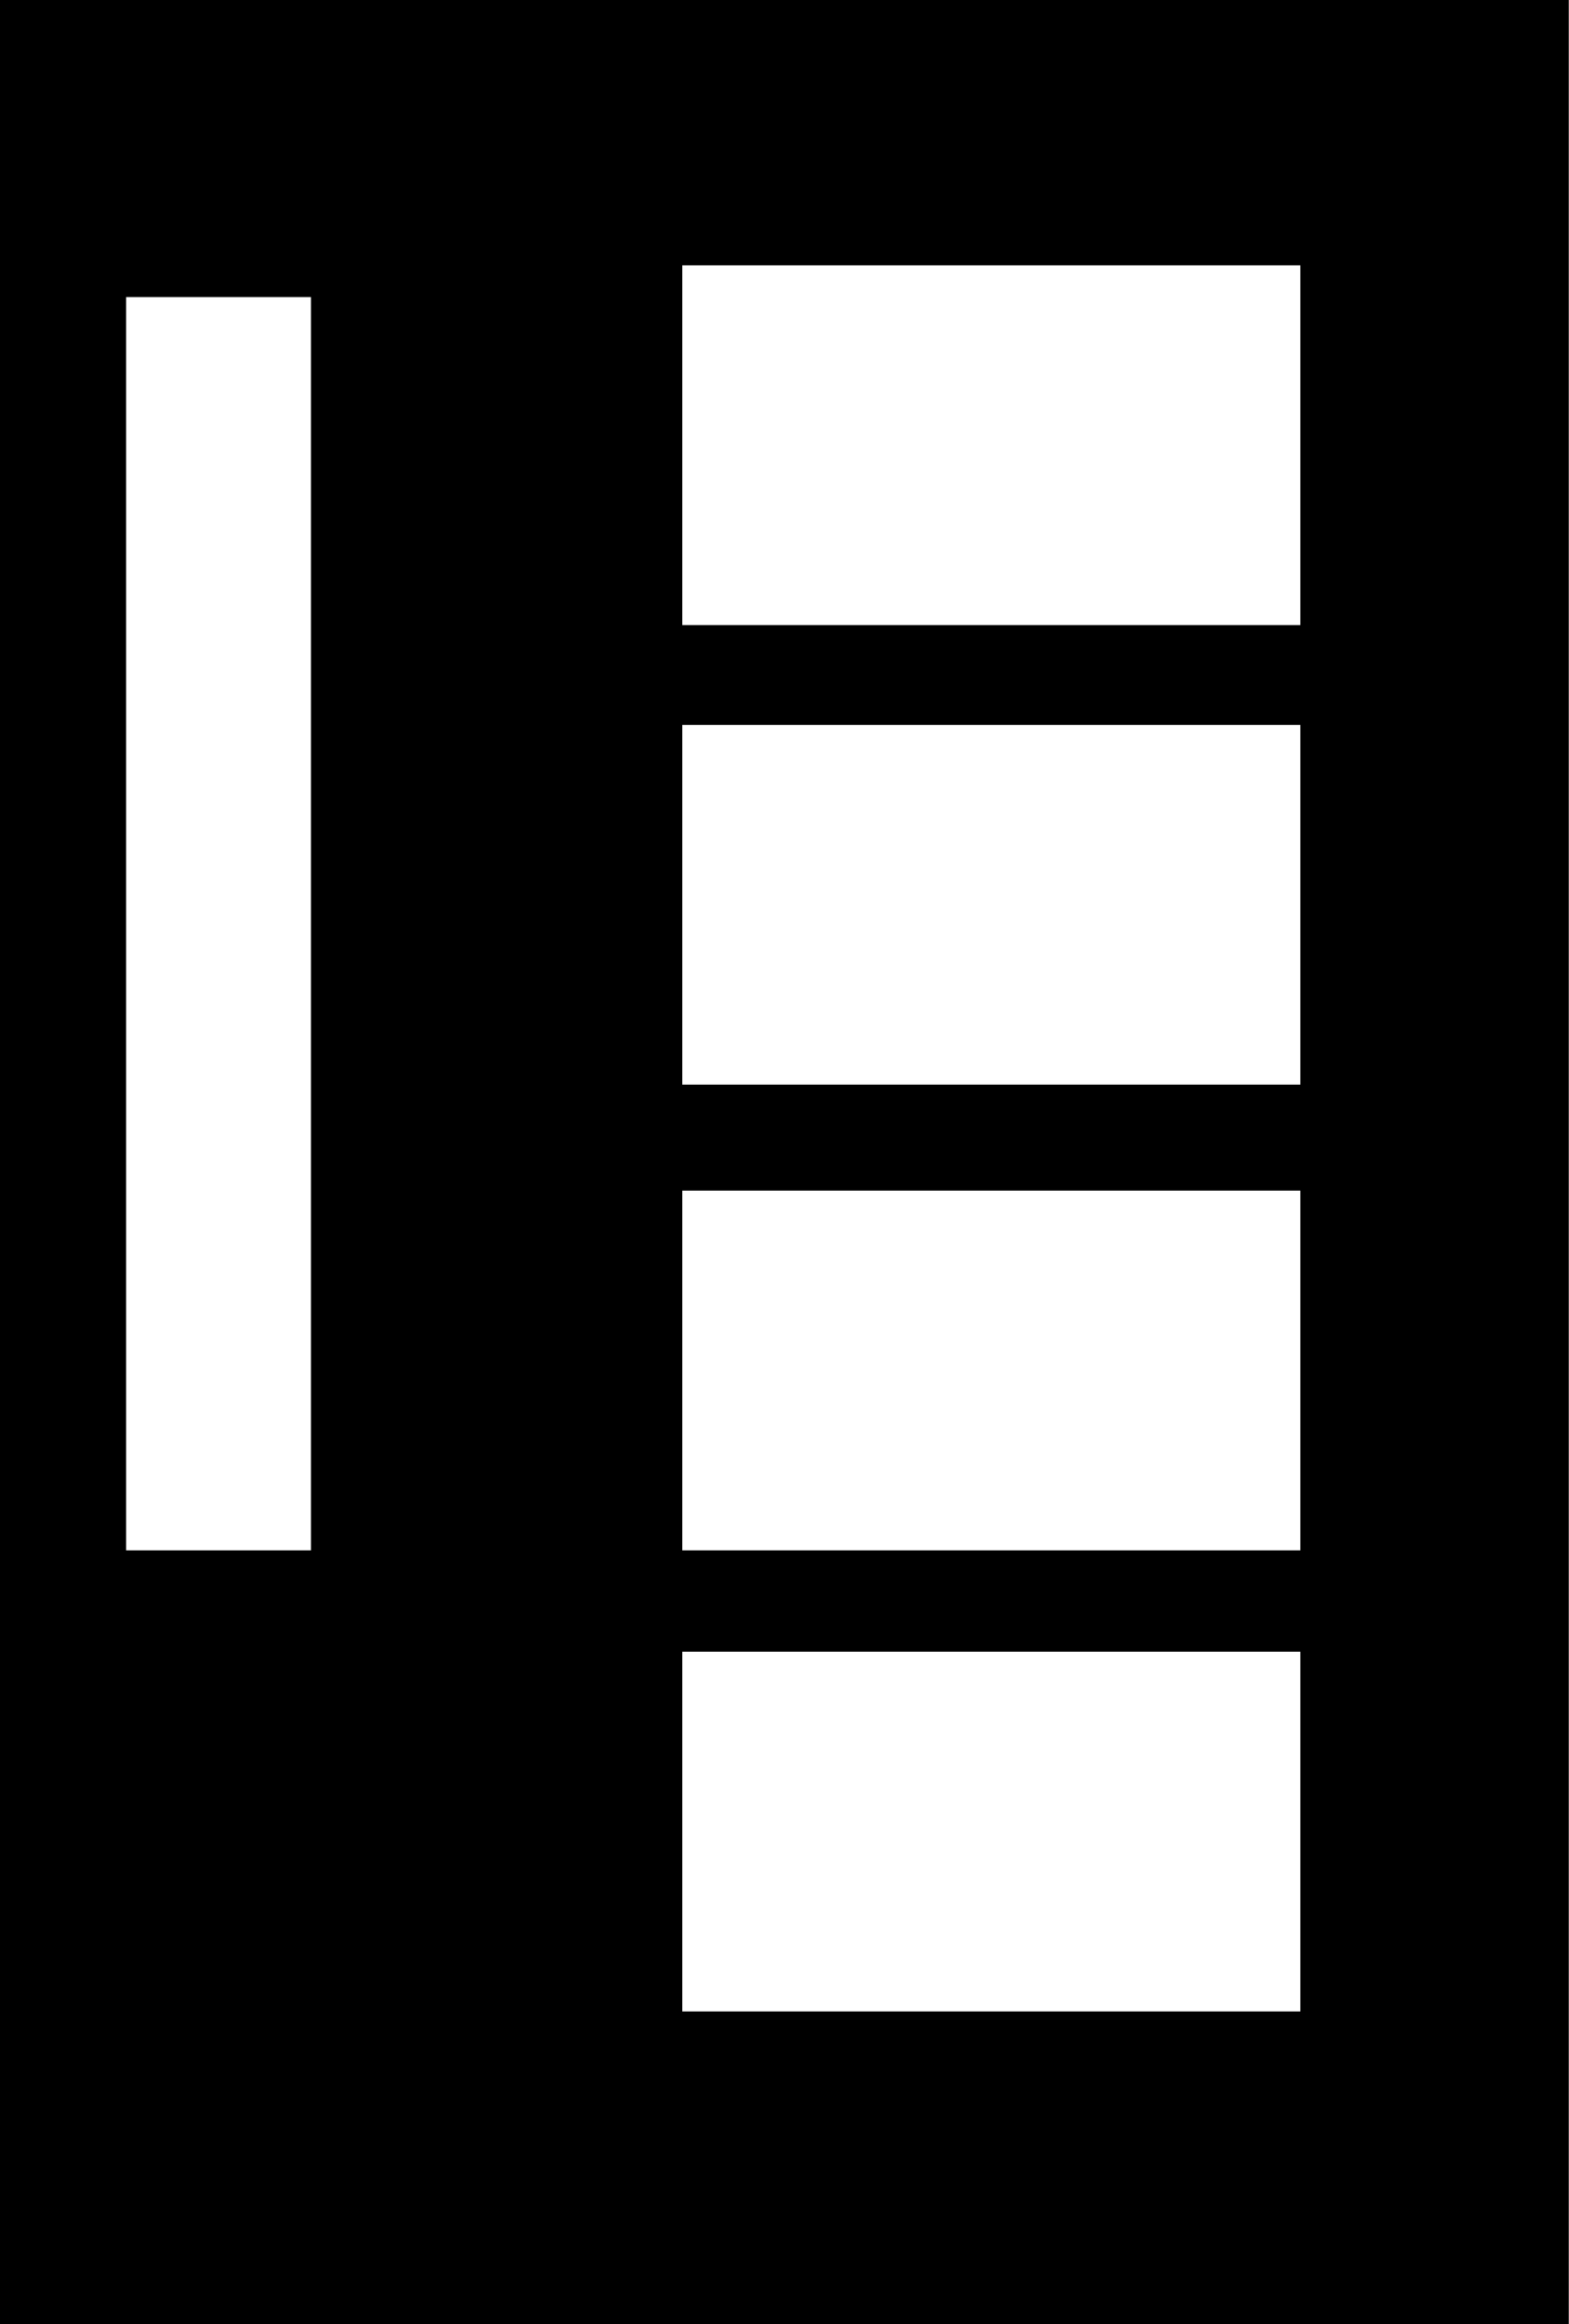
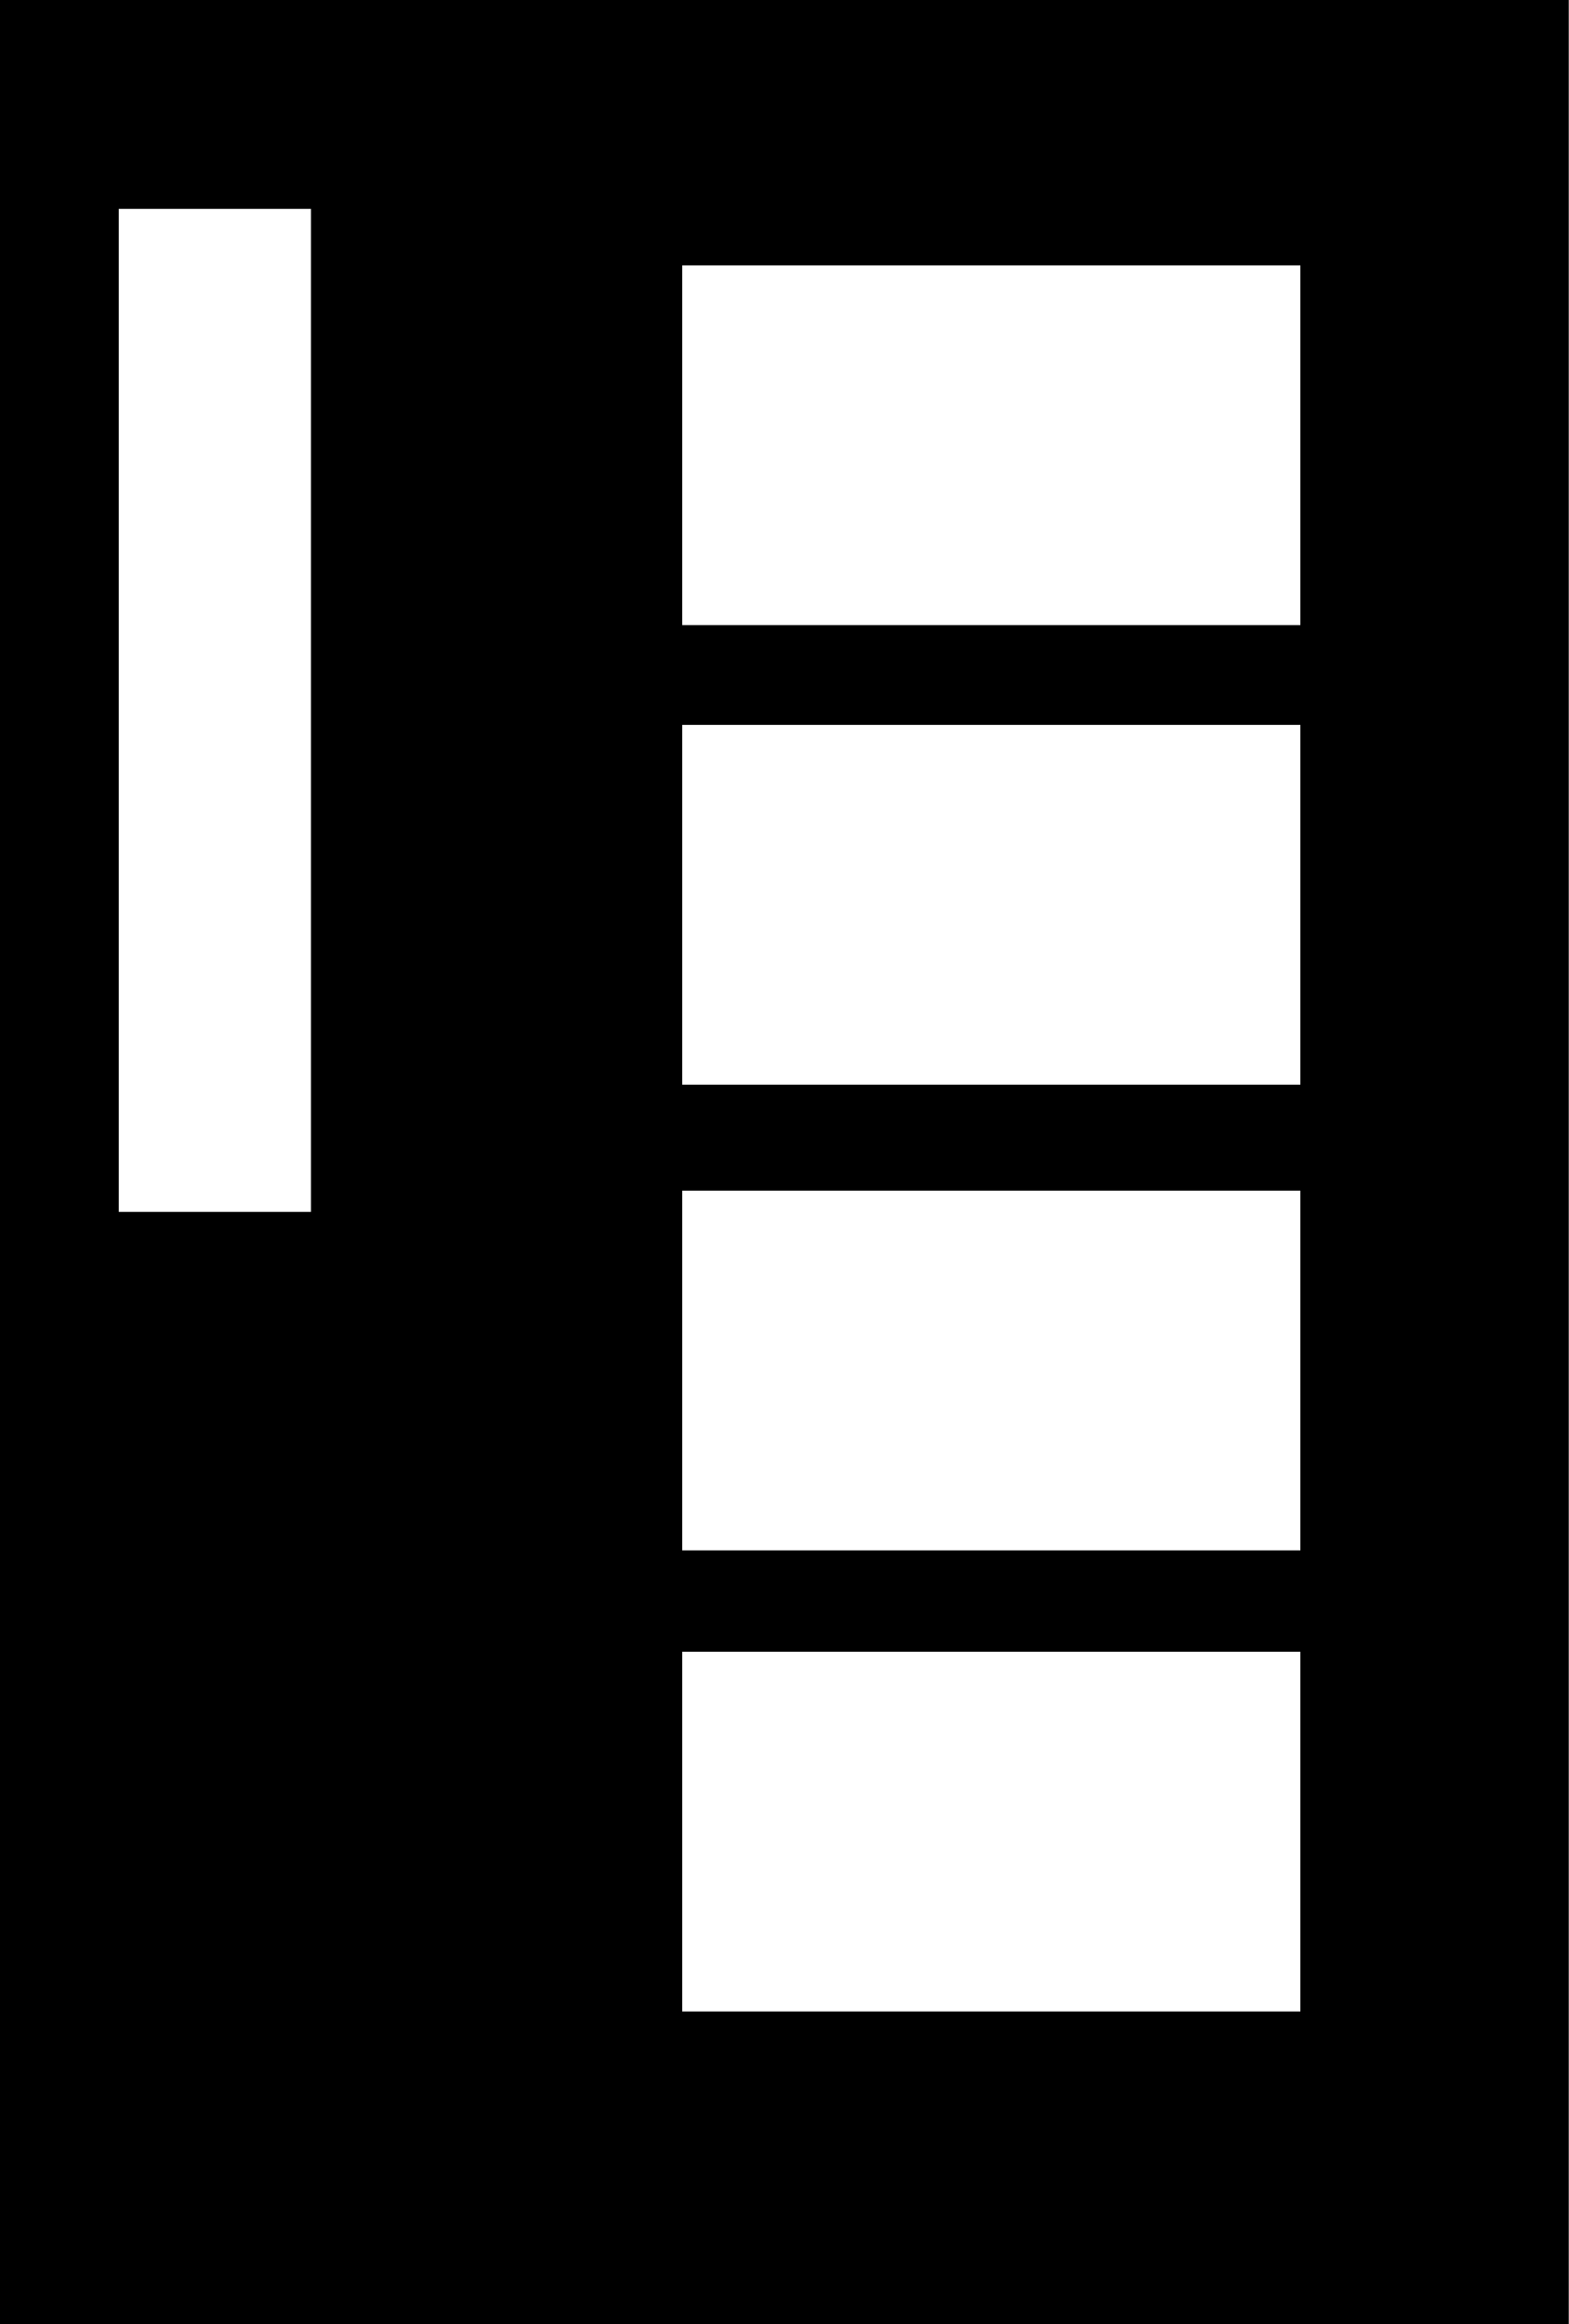
<svg xmlns="http://www.w3.org/2000/svg" width="507" height="751" viewBox="0 0 507 751" fill="none">
-   <path fill-rule="evenodd" clip-rule="evenodd" d="M507 0H0V751H507V0ZM420.25 85.75H220.5V202H420.25V85.75ZM100.5 96H40.75V501H100.5V96ZM220.5 234.25H420.25V350.5H220.5V234.25ZM420.25 384.75H220.5V501H420.25V384.75ZM220.5 533.75H420.25V650H220.5V533.75Z" fill="currentColor" />
+   <path fill-rule="evenodd" clip-rule="evenodd" d="M507 0H0V751H507V0ZM100.5 67.5H38.375V391.625H100.5V67.5ZM420.25 85.75H220.5V202H420.25V85.75ZM220.5 234.25H420.25V350.5H220.5V234.25ZM420.25 384.75H220.5V501H420.25V384.75ZM220.5 533.75H420.25V650H220.5V533.75Z" fill="currentColor" />
</svg>
